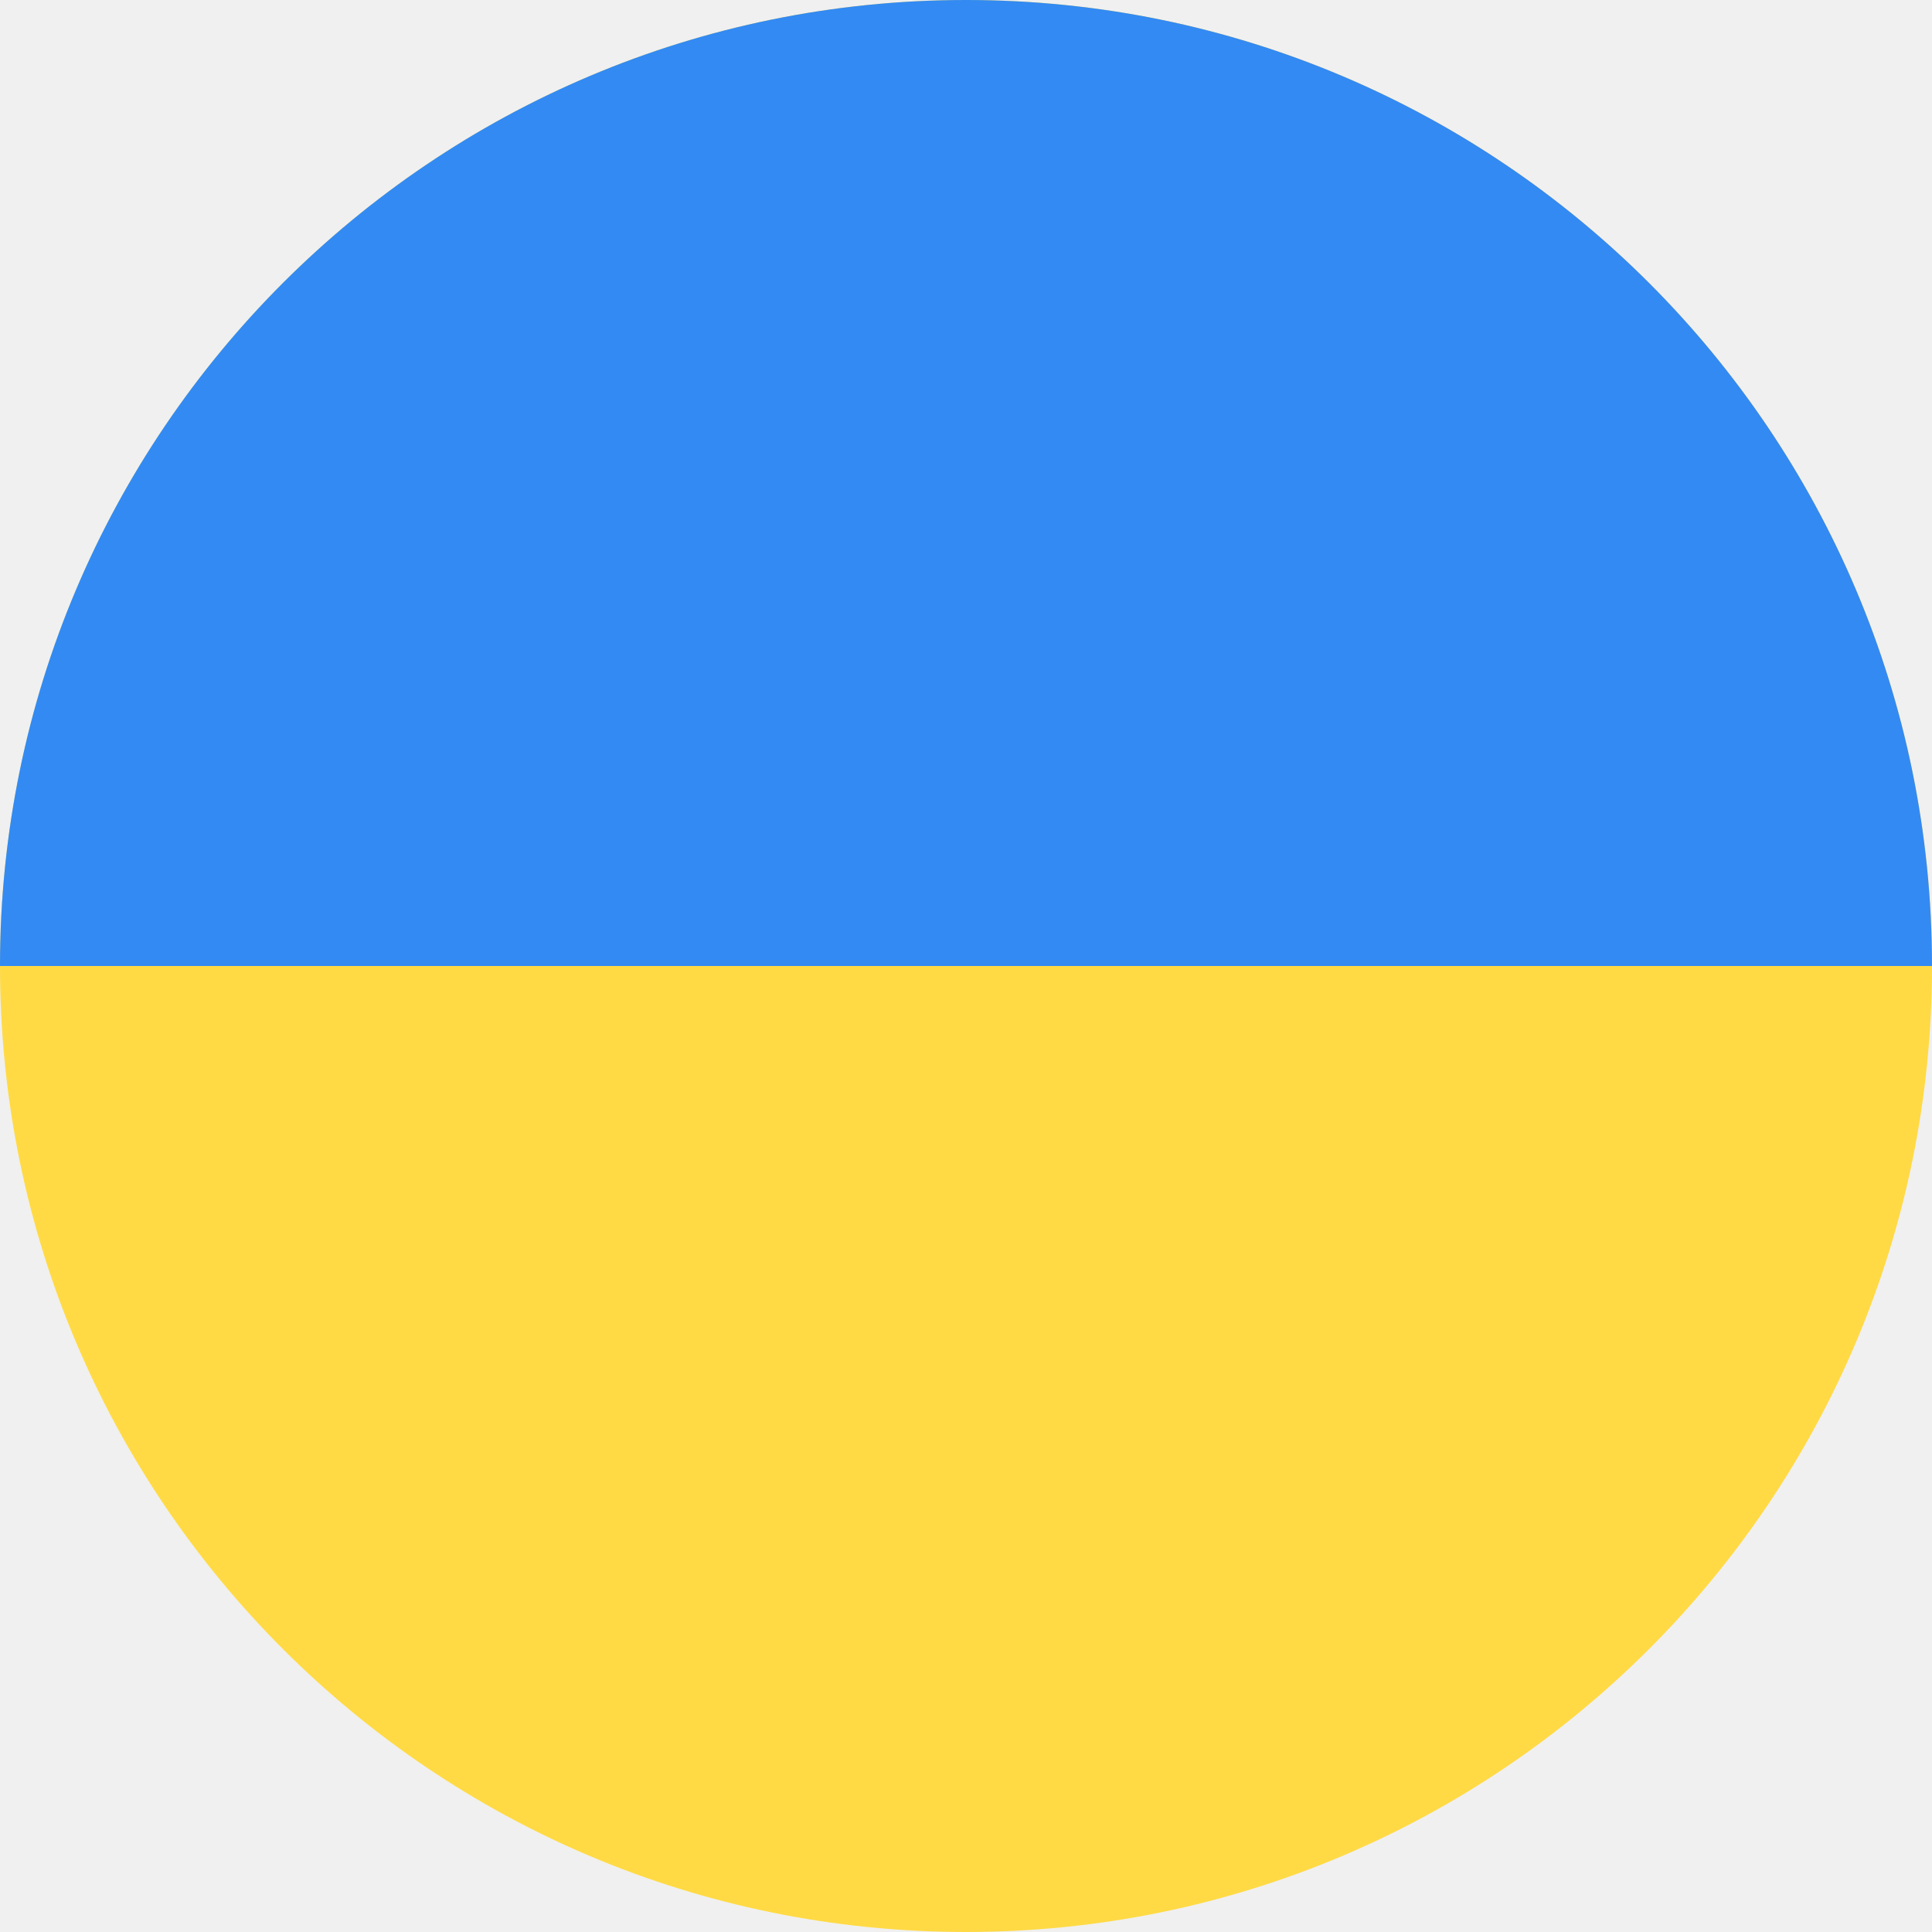
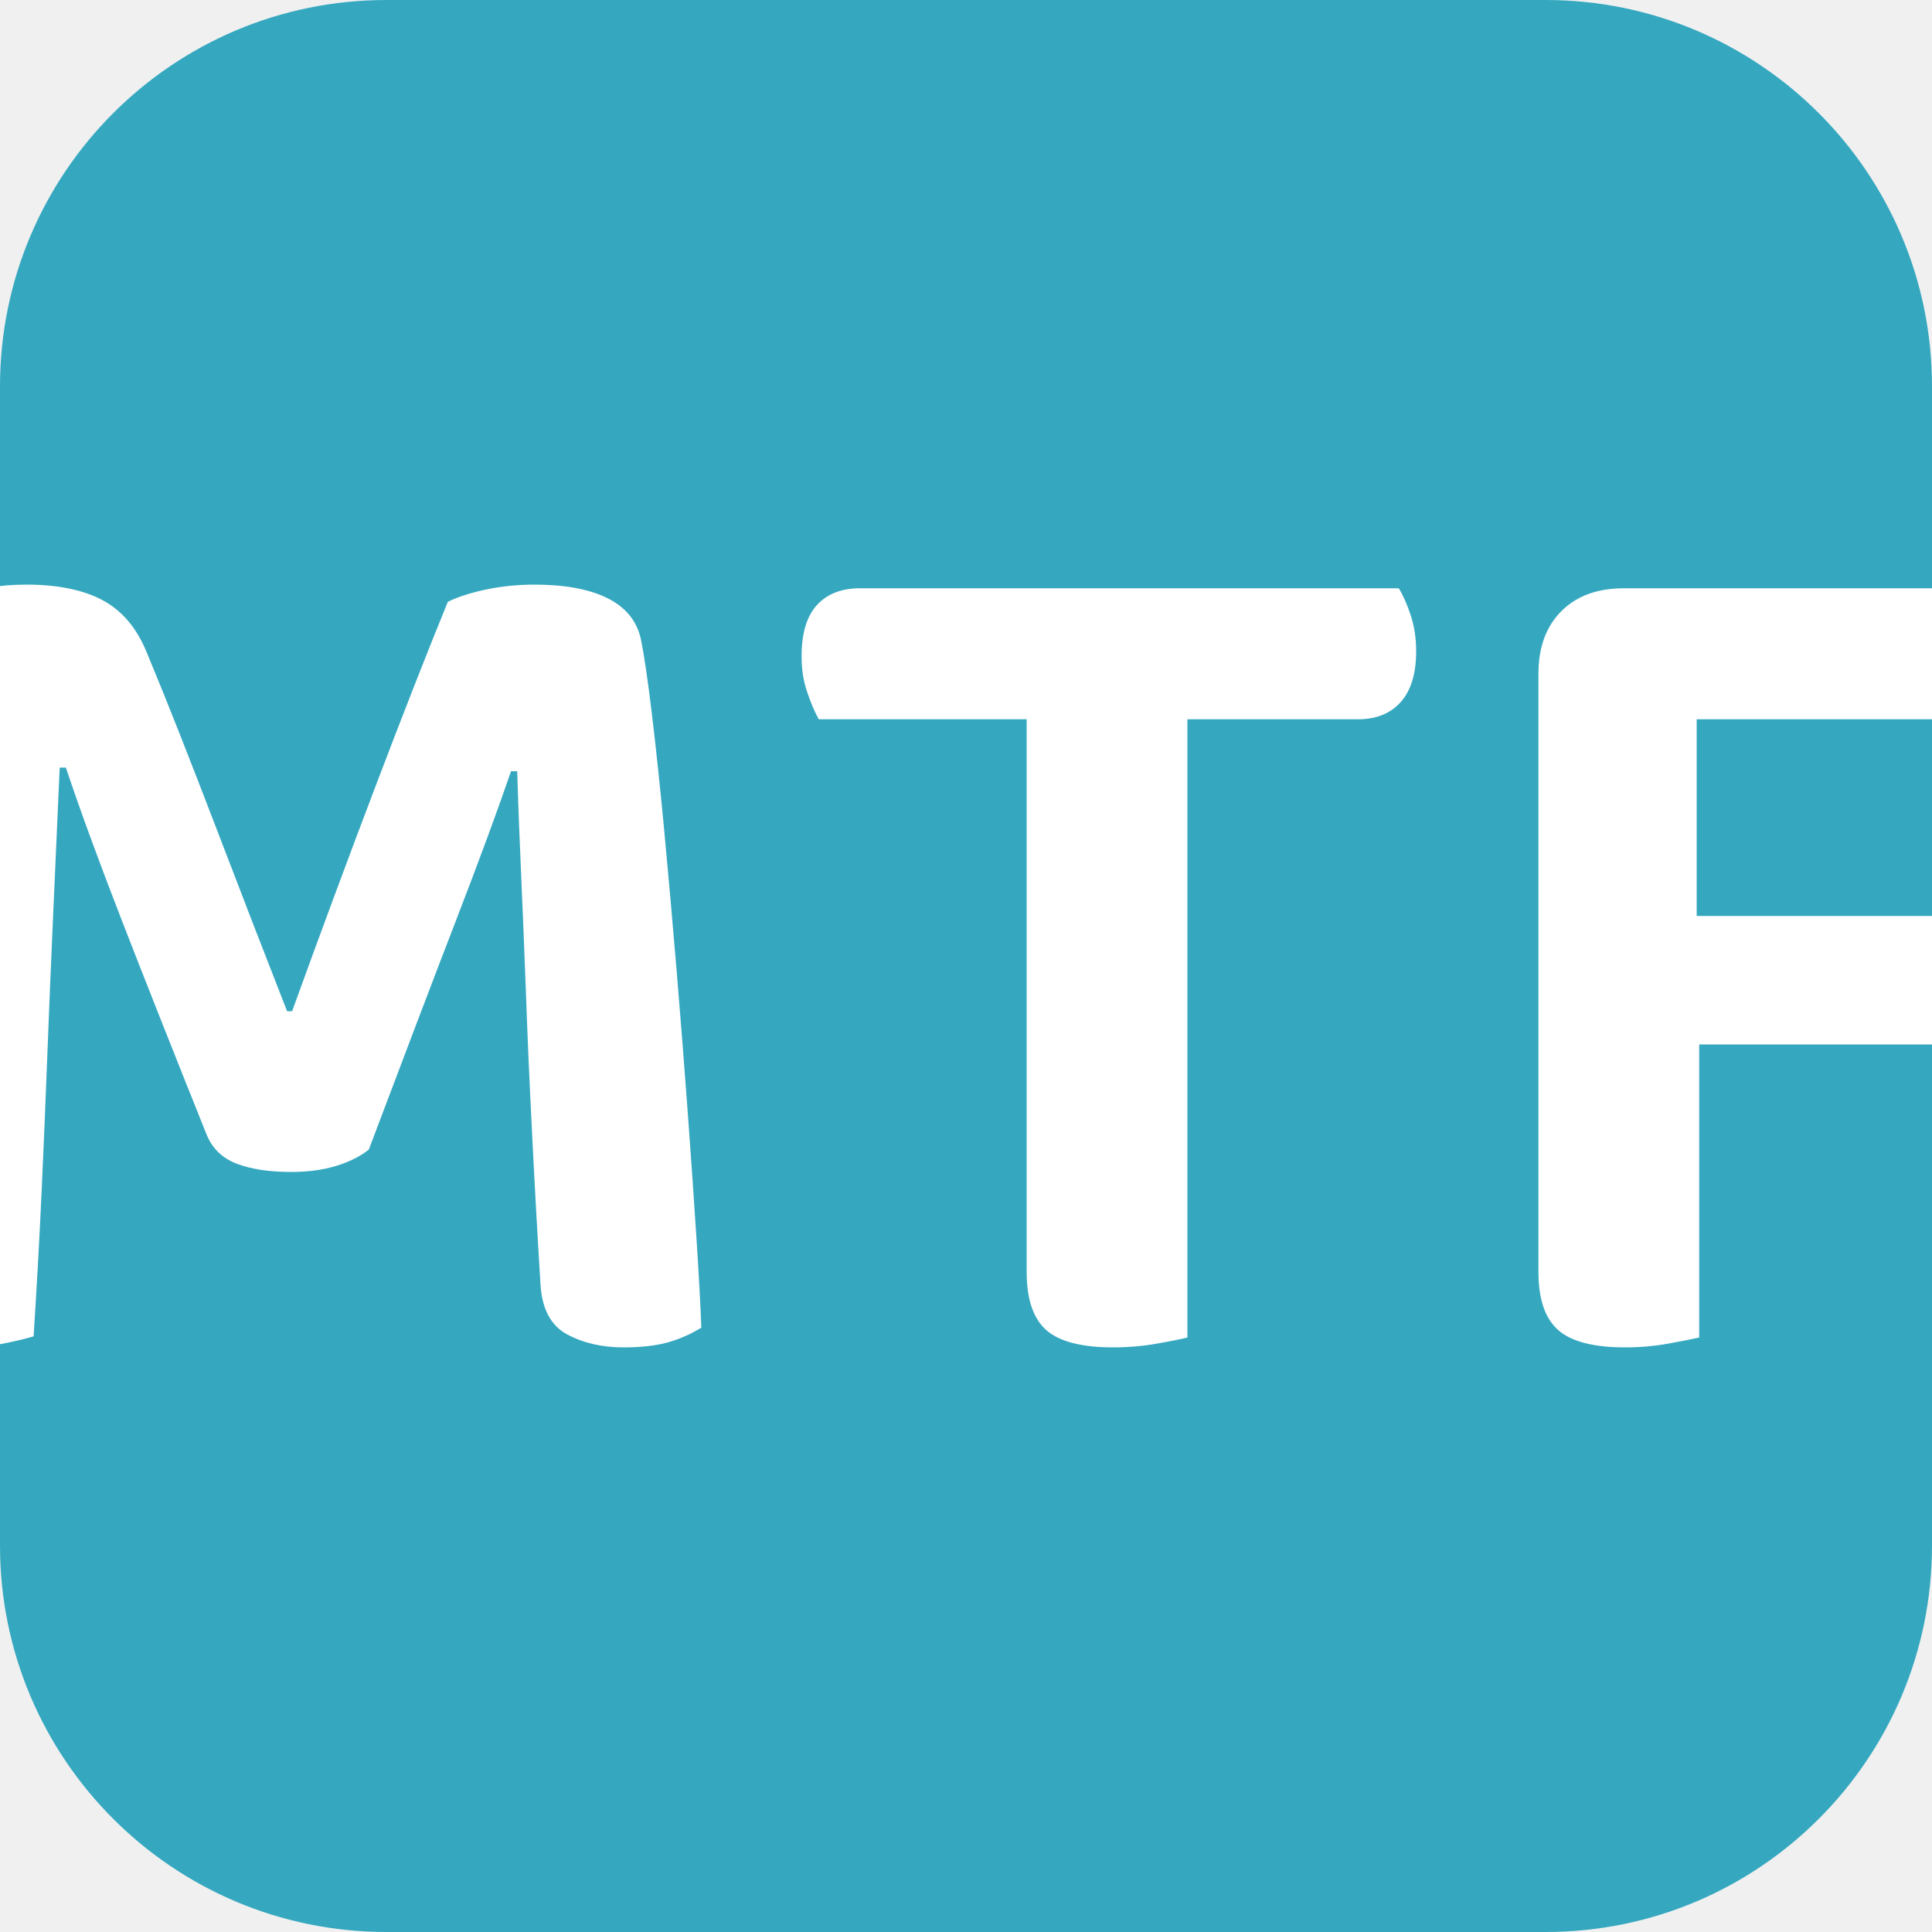
- <svg xmlns="http://www.w3.org/2000/svg" version="1.1" id="Layer_1" x="0px" y="0px" viewBox="0 0 512 512" style="enable-background:new 0 0 512 512;" xml:space="preserve">
-   <circle style="fill:#FFDA44;" cx="256" cy="256" r="256" />
-   <path style="fill:#338AF3;" d="M0,256C0,114.616,114.616,0,256,0s256,114.616,256,256" />
-   <g>
- </g>
-   <g>
- </g>
-   <g>
- </g>
-   <g>
- </g>
-   <g>
- </g>
-   <g>
- </g>
-   <g>
- </g>
-   <g>
- </g>
-   <g>
- </g>
-   <g>
- </g>
-   <g>
- </g>
-   <g>
- </g>
-   <g>
- </g>
-   <g>
- </g>
-   <g>
- </g>
+ <svg xmlns="http://www.w3.org/2000/svg" width="256" height="256" viewBox="0 0 100 100">
+   <rect width="100" height="100" rx="20" fill="#35a8c0" />
+   <path fill="#fff" d="M19.09 59.50L19.09 59.50Q18.45 60.02 17.42 60.34Q16.40 60.66 15.06 60.66L15.06 60.66Q13.39 60.66 12.27 60.24Q11.15 59.82 10.70 58.74L10.70 58.74Q8.08 52.21 6.29 47.60Q4.50 42.99 3.41 39.73L3.41 39.73L3.09 39.73Q2.90 44.02 2.74 47.60Q2.58 51.18 2.45 54.61Q2.32 58.03 2.16 61.55Q2.00 65.07 1.74 69.17L1.74 69.17Q1.10 69.36 0.14 69.55Q-0.82 69.74-1.90 69.74L-1.90 69.74Q-6.19 69.74-6.19 66.54L-6.19 66.54Q-6.19 65.52-6.10 63.38Q-6.00 61.23-5.84 58.38Q-5.68 55.54-5.46 52.14Q-5.23 48.75-5.01 45.30Q-4.78 41.84-4.53 38.48Q-4.27 35.12-4.08 32.24L-4.08 32.24Q-3.57 31.60-2.19 30.93Q-0.82 30.26 1.36 30.26L1.36 30.26Q3.79 30.26 5.30 31.06Q6.80 31.86 7.57 33.71L7.57 33.71Q8.40 35.70 9.33 38.06Q10.26 40.43 11.22 42.93Q12.18 45.42 13.10 47.82Q14.03 50.22 14.86 52.34L14.86 52.34L15.12 52.34Q17.30 46.32 19.44 40.69Q21.58 35.06 23.18 31.15L23.18 31.15Q23.95 30.77 25.17 30.51Q26.38 30.26 27.66 30.26L27.66 30.26Q30.03 30.26 31.44 30.96Q32.85 31.66 33.17 33.07L33.17 33.07Q33.42 34.29 33.74 36.94Q34.06 39.60 34.38 42.99Q34.70 46.38 35.02 50.22Q35.34 54.06 35.60 57.62Q35.86 61.17 36.05 64.11Q36.24 67.06 36.30 68.72L36.30 68.72Q35.47 69.23 34.54 69.49Q33.62 69.74 32.27 69.74L32.27 69.74Q30.61 69.74 29.36 69.07Q28.11 68.40 27.98 66.54L27.98 66.54Q27.73 62.51 27.54 58.64Q27.34 54.77 27.22 51.31Q27.09 47.86 26.96 44.94Q26.83 42.03 26.77 39.92L26.77 39.92L26.45 39.92Q25.42 42.93 23.63 47.57Q21.84 52.21 19.09 59.50ZM72.40 30.45L72.40 30.45Q72.72 30.96 73.01 31.82Q73.30 32.69 73.30 33.71L73.30 33.71Q73.30 35.44 72.50 36.34Q71.70 37.23 70.29 37.23L70.29 37.23L61.46 37.23L61.46 69.23Q60.94 69.36 59.86 69.55Q58.77 69.74 57.62 69.74L57.62 69.74Q55.18 69.74 54.16 68.85Q53.14 67.95 53.14 65.84L53.14 65.84L53.14 37.23L42.38 37.23Q42.06 36.66 41.78 35.82Q41.49 34.99 41.49 33.97L41.49 33.97Q41.49 32.18 42.29 31.31Q43.09 30.45 44.50 30.45L44.50 30.45L72.40 30.45ZM84.05 30.45L105.30 30.45Q105.62 30.96 105.90 31.82Q106.19 32.69 106.19 33.71L106.19 33.71Q106.19 35.44 105.39 36.34Q104.59 37.23 103.25 37.23L103.25 37.23L87.82 37.23L87.82 47.41L103.12 47.41Q103.44 47.92 103.73 48.75Q104.02 49.58 104.02 50.61L104.02 50.61Q104.02 52.34 103.22 53.20Q102.42 54.06 101.07 54.06L101.07 54.06L87.95 54.06L87.95 69.23Q87.38 69.36 86.32 69.55Q85.26 69.74 84.11 69.74L84.11 69.74Q81.68 69.74 80.66 68.85Q79.63 67.95 79.63 65.84L79.63 65.84L79.63 34.86Q79.63 32.82 80.82 31.63Q82 30.45 84.05 30.45L84.05 30.45Z" />
</svg>
